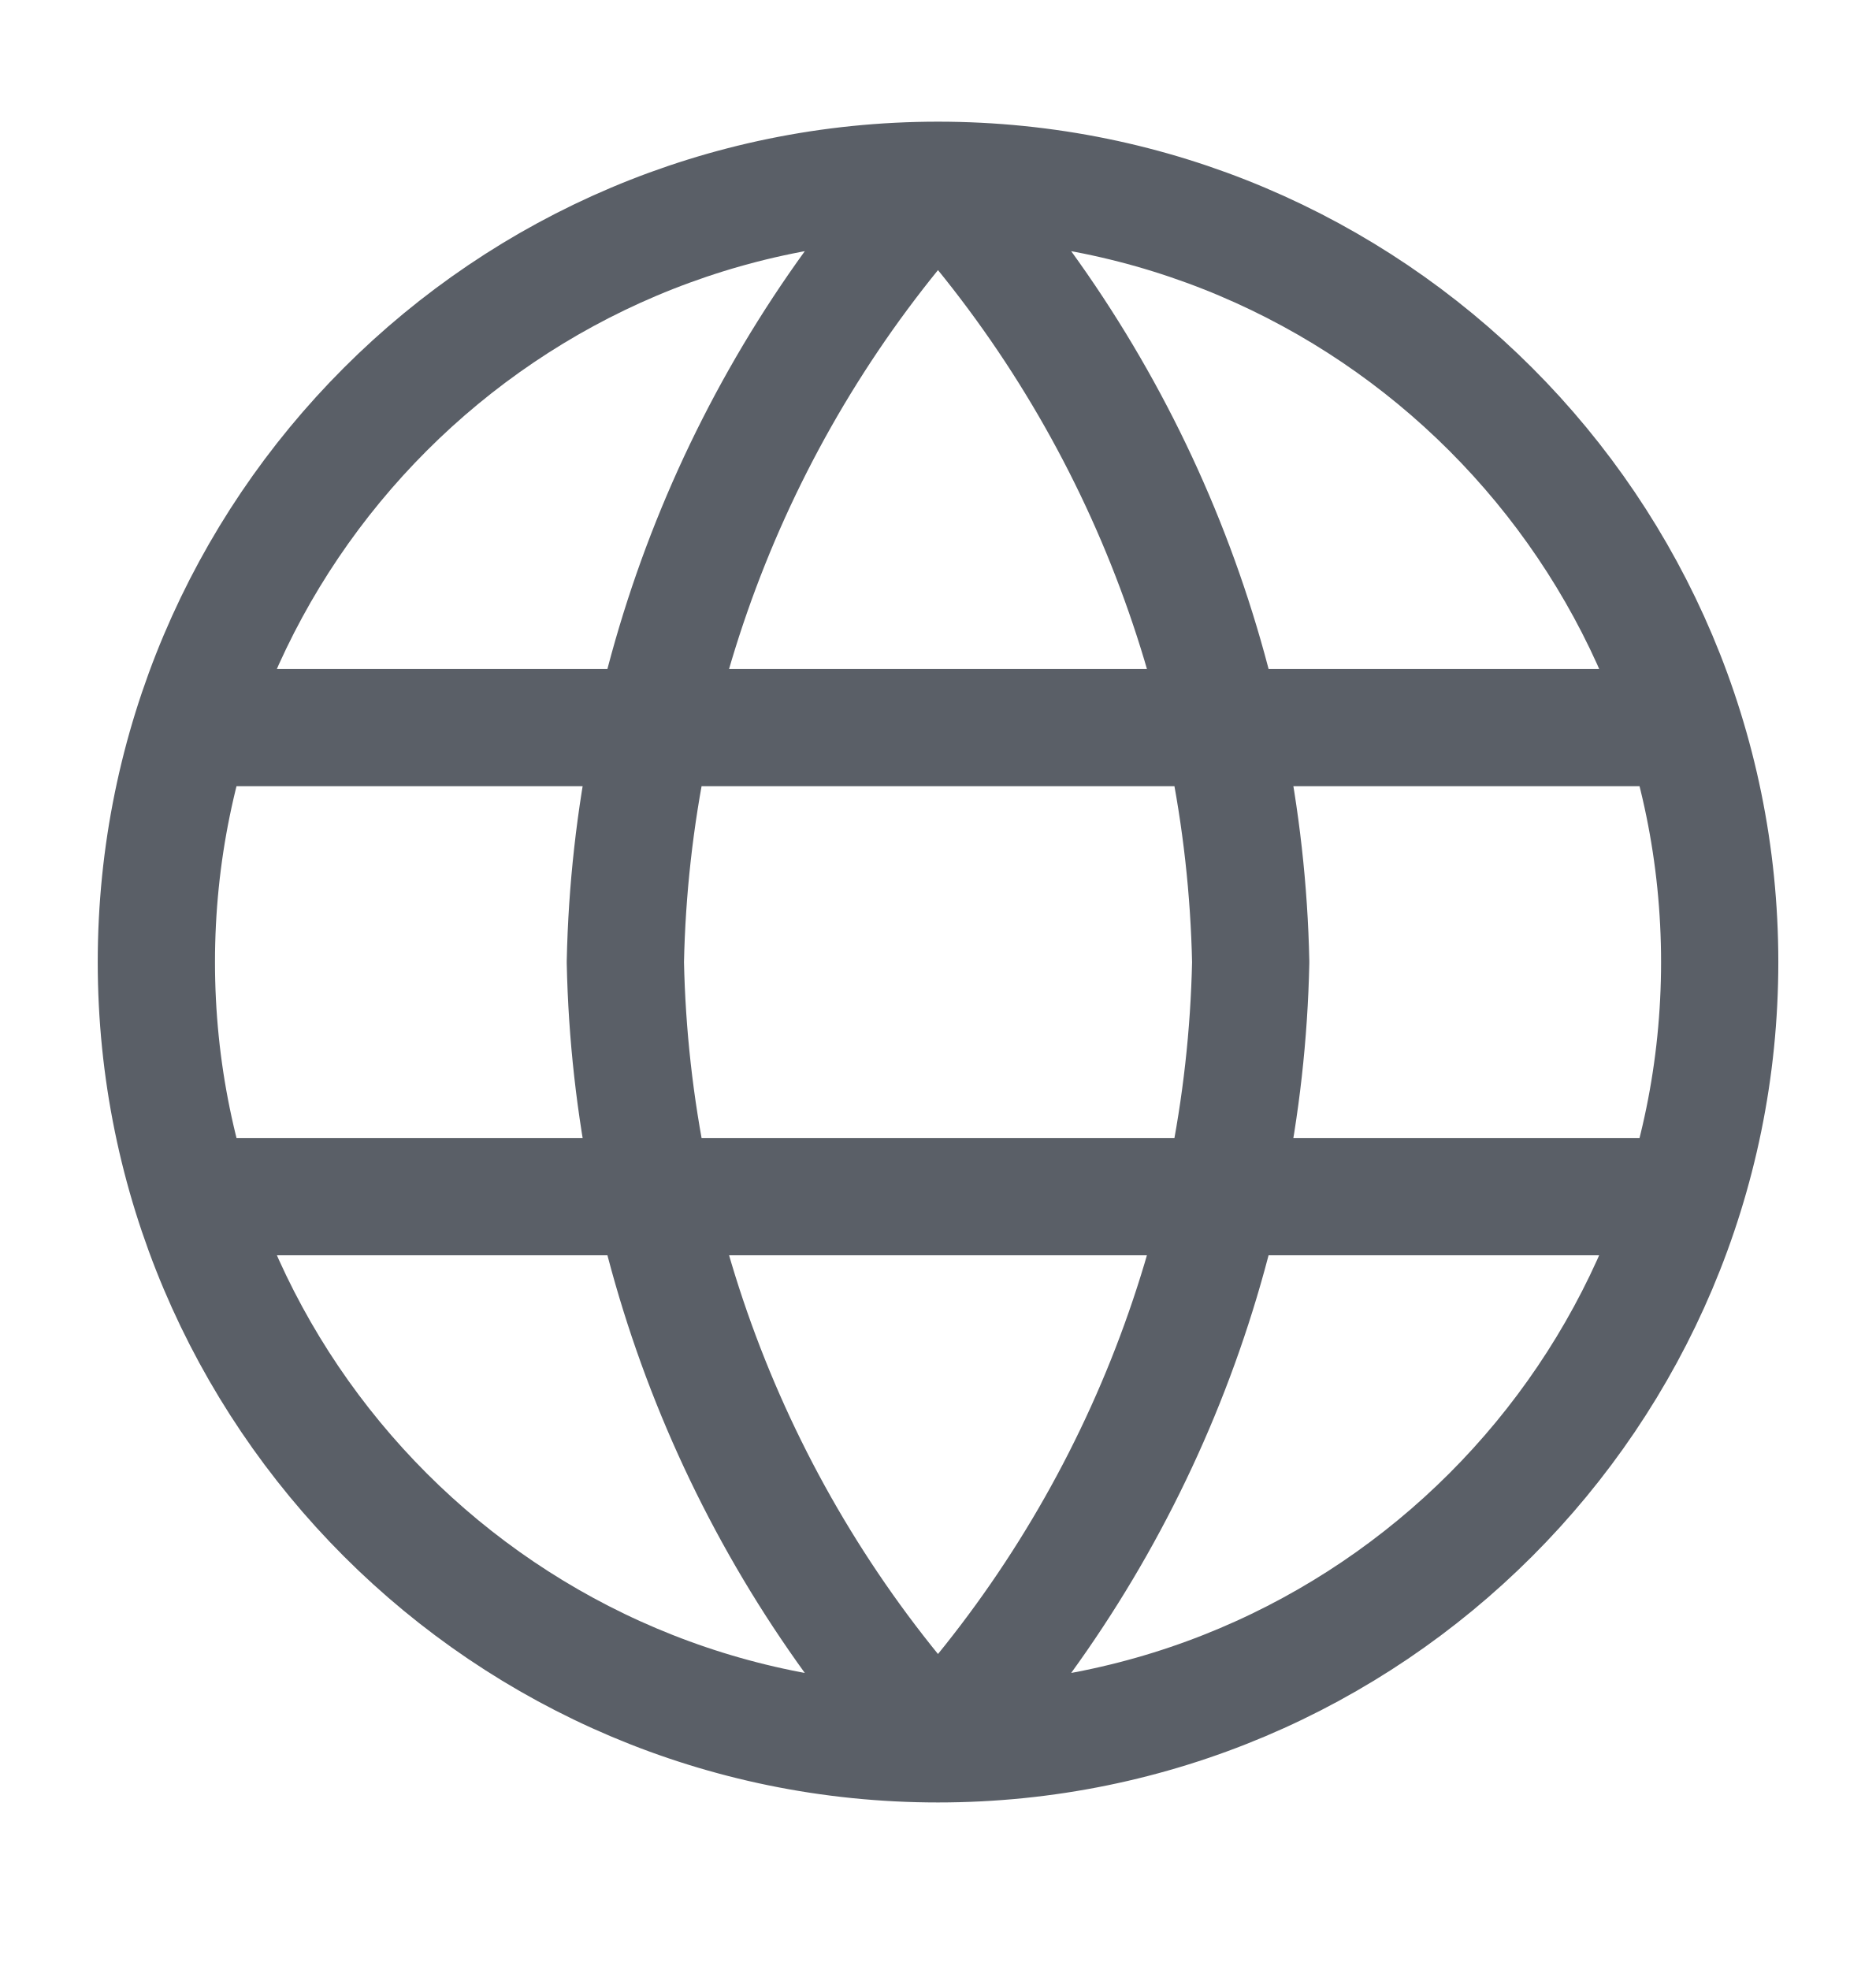
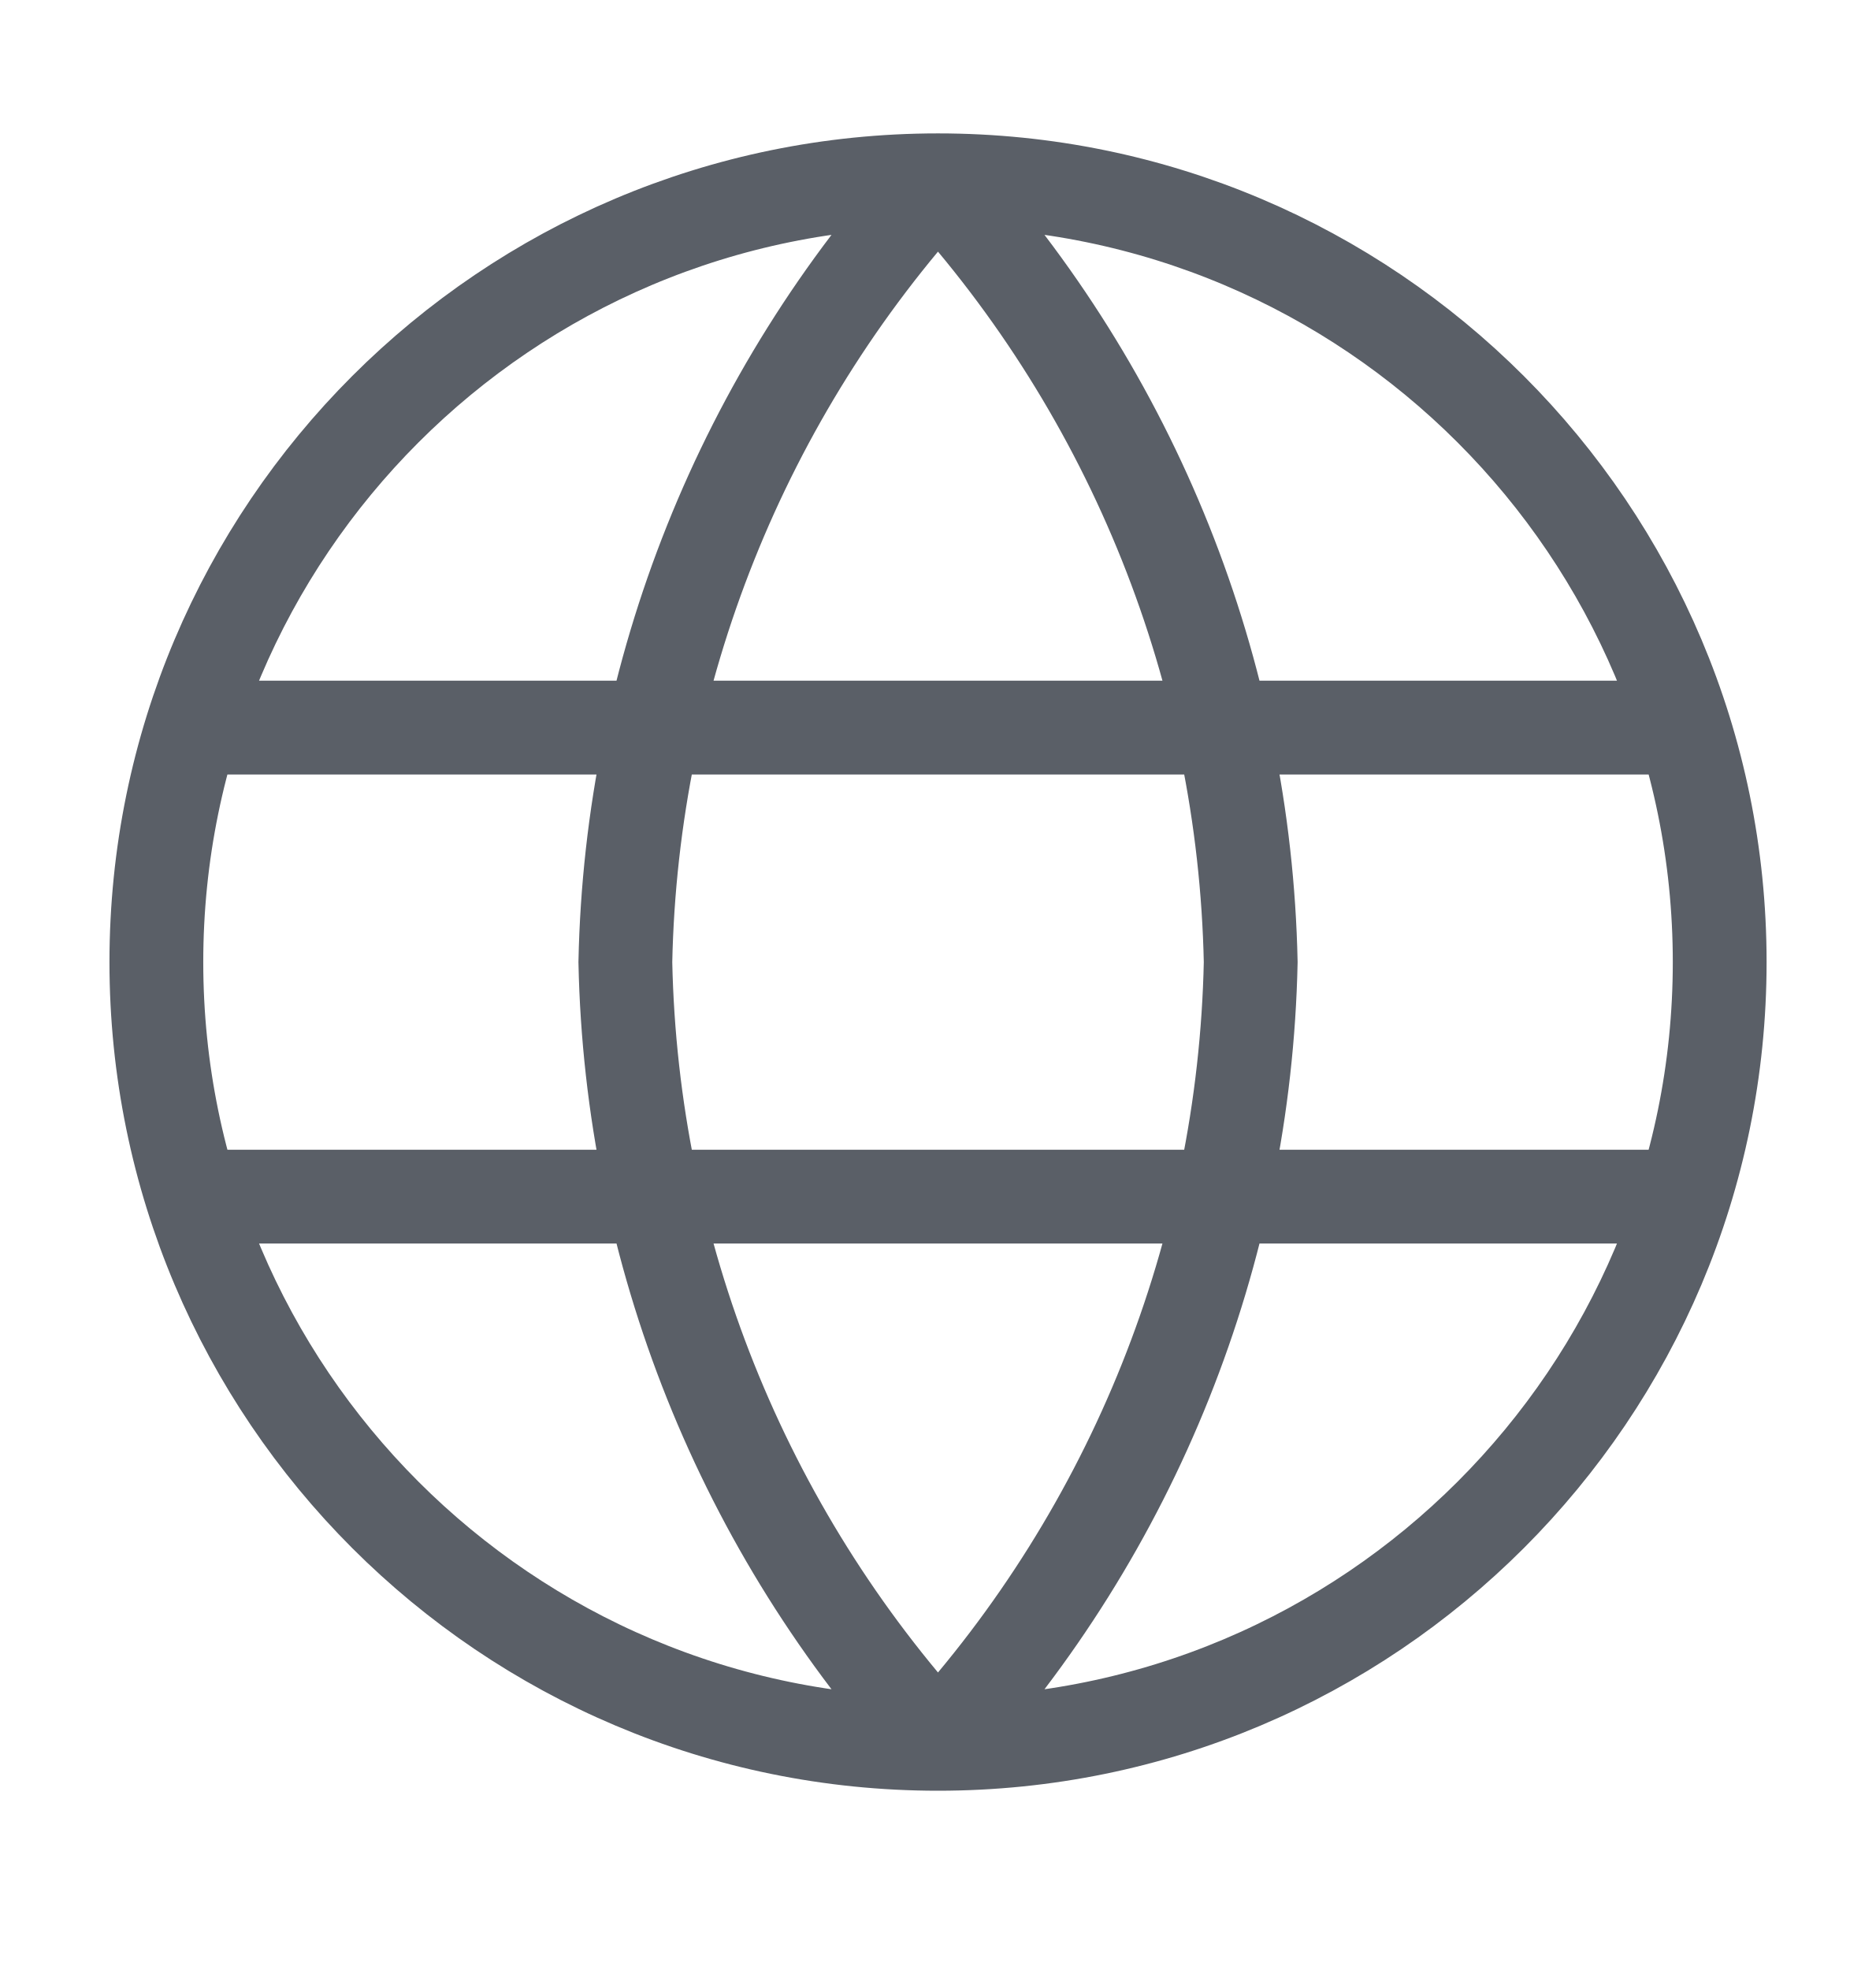
<svg xmlns="http://www.w3.org/2000/svg" width="20" height="21" viewBox="0 0 20 21" fill="none">
-   <path d="M10 1.922C12.085 4.204 13.269 7.166 13.334 10.256C13.269 13.346 12.085 16.307 10 18.589M10 1.922C7.916 4.204 6.731 7.166 6.667 10.256C6.731 13.346 7.916 16.307 10 18.589M10 1.922C5.398 1.922 1.667 5.653 1.667 10.256C1.667 14.858 5.398 18.589 10 18.589M10 1.922C14.603 1.922 18.334 5.653 18.334 10.256C18.334 14.858 14.603 18.589 10 18.589M2.084 7.756H17.917M2.084 12.756H17.917" stroke="#5A5F67" stroke-width="1.25" stroke-linecap="round" stroke-linejoin="round" />
+   <path d="M10 1.922C12.085 4.204 13.269 7.166 13.334 10.256C13.269 13.346 12.085 16.307 10 18.589M10 1.922C7.916 4.204 6.731 7.166 6.667 10.256C6.731 13.346 7.916 16.307 10 18.589M10 1.922C5.398 1.922 1.667 5.653 1.667 10.256C1.667 14.858 5.398 18.589 10 18.589M10 1.922C14.603 1.922 18.334 5.653 18.334 10.256C18.334 14.858 14.603 18.589 10 18.589M2.084 7.756H17.917M2.084 12.756H17.917" stroke="#5A5F67" strokeWidth="1.25" strokeLinecap="round" strokeLinejoin="round" />
</svg>
